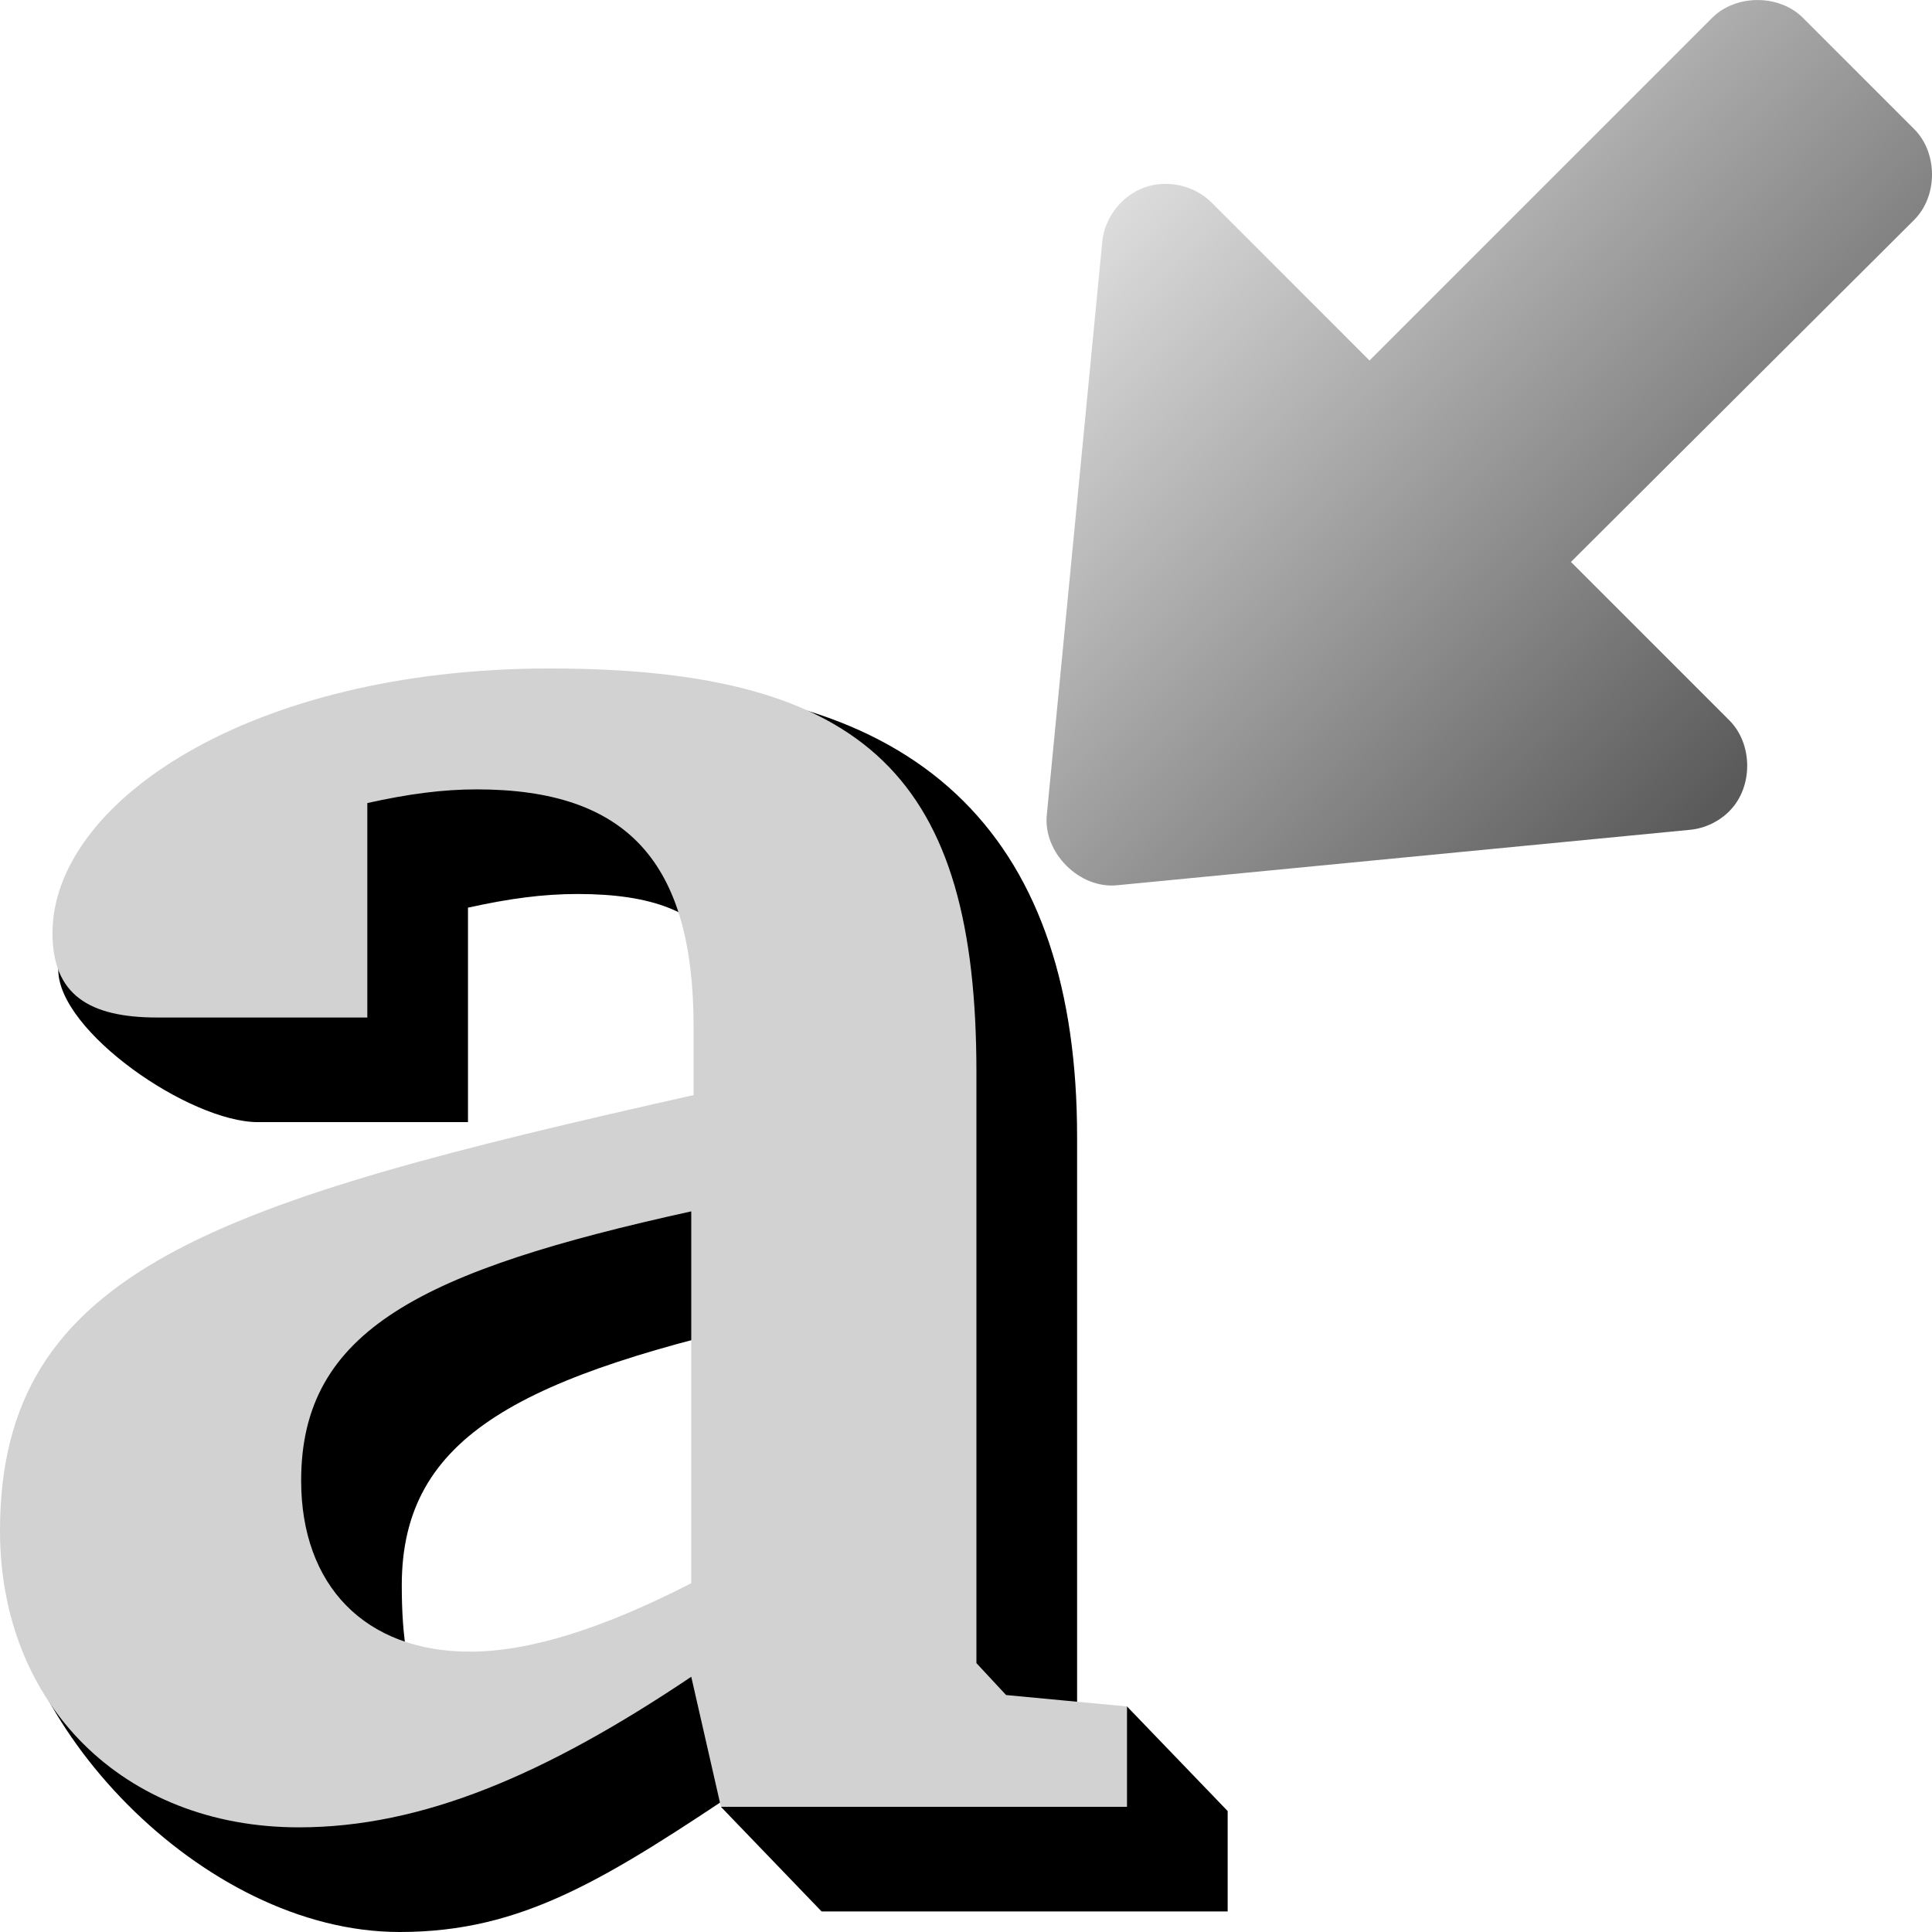
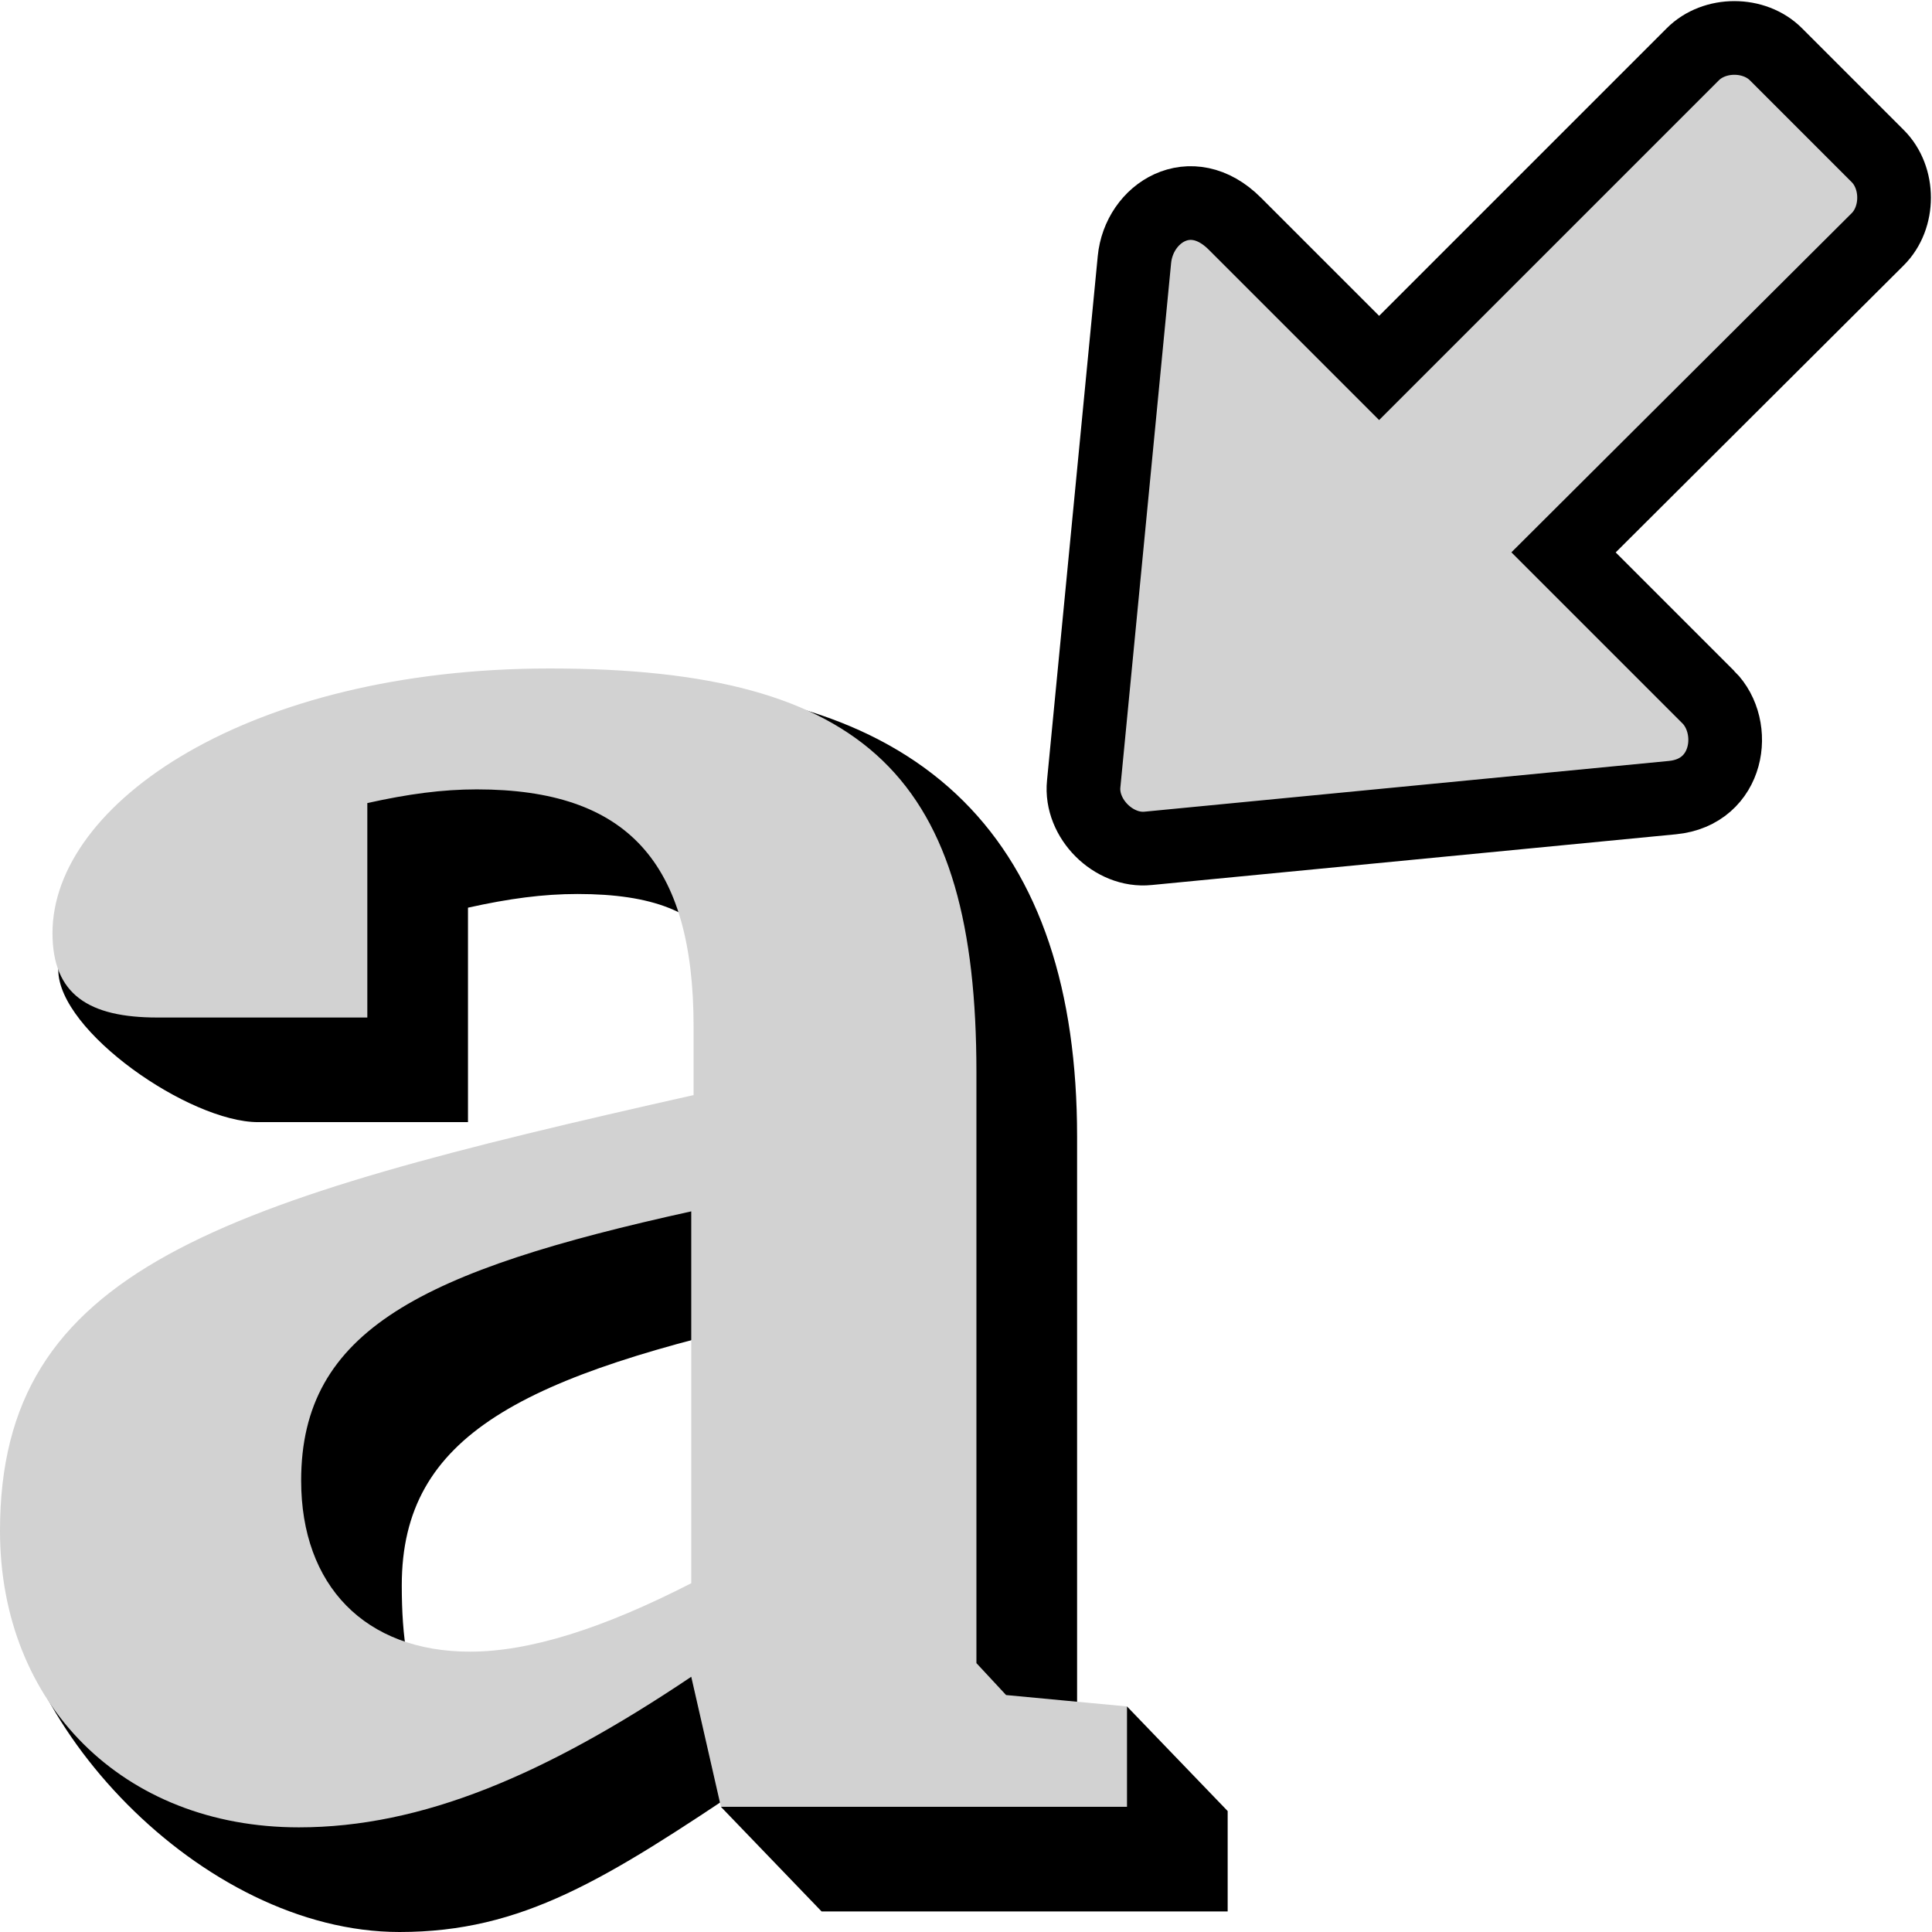
- <svg xmlns="http://www.w3.org/2000/svg" xmlns:xlink="http://www.w3.org/1999/xlink" width="48" version="1.1" height="48">
-   <defs id="defs4">
-     <linearGradient id="linearGradient4148">
-       <stop offset="0" style="stop-color:#5a5a5a" id="stop4150" />
-       <stop offset="1" style="stop-color:#dcdcdc" id="stop4152" />
-     </linearGradient>
-     <linearGradient xlink:href="#linearGradient4148" id="linearGradient4154" y1="38.858" x1="16.769" y2="15.412" x2="39.075" gradientUnits="userSpaceOnUse" />
-   </defs>
-   <g style="font-family:'Bitstream Charter';text-align:start;stroke:none;word-spacing:0;line-height:125%;letter-spacing:0" id="g9">
-     <g style="font-weight:bold" id="text4144" transform="translate(0,-0.500001)">
-       <path id="path4146" d="m 18.674,44.759 -.763,.631 2.501,2.599 10.089,0 0,-2.494 l -2.501,-2.599 -1.504,2.316 .264,-.793 v -15.68 c 0,-7.255 -3.664,-11.232 -11.6,-11.232 -7.482,0 -13.712,3.857 -13.712,7.088 0,1.53 3.263,3.784 4.964,3.784 h 5.215 v -5.328 c 1.02,-0.227 1.87,-0.34 2.721,-0.34 3.741,0 4.39,1.789 4.384,5.894 l -0,1.201 c -11.846,2.664 -18.631,2.608 -18.631,9.126 -1.41553e-15,4.308 4.9,9.568 9.826,9.568 3.061,5e-06 5.121,-1.304 8.749,-3.741 z  m 0,-3.923 c -2.211,1.134 -4.024,3.3 -5.498,3.3 -2.607,0 -3.194,-1.644 -3.194,-4.251 0,-3.741 3.004,-5.215 9.692,-6.688 z " />
-     </g>
-     <g style="fill:#d2d2d2;font-weight:bold" id="text2982" transform="translate(0,-1.500109)">
-       <path id="path4143" d="m 17.174,43.159 0.737,3.231 10.089,0 0,-2.494 -3.004,-0.283 -0.737,-0.793 0,-14.68 c 0,-7.255 -2.664,-10.032 -10.599,-10.032 -7.482,0 -12.356,3.344 -12.356,6.575 0,1.53 0.907,2.097 2.607,2.097 l 5.215,0 0,-5.328 c 1.02,-0.227 1.87,-0.34 2.721,-0.34 3.741,0 5.385,1.814 5.385,5.895 l 0,1.7 C 5.385,31.37 3e-5,33.013 3e-5,39.532 c 0,4.308 3.061,7.368 7.425,7.368 3.061,0 6.121,-1.304 9.749,-3.741 z m 0,-2.324 c -2.211,1.134 -4.024,1.7 -5.498,1.7 -2.607,0 -4.194,-1.644 -4.194,-4.251 0,-3.741 3.004,-5.215 9.692,-6.688 l 0,9.239 z" />
-     </g>
+ <svg xmlns="http://www.w3.org/2000/svg" width="48" version="1.1" height="48">
+   <g style="word-spacing:0;line-height:125%;letter-spacing:0">
+     <path d="m 18.674,44.259 -0.763,0.631 2.501,2.599 h 10.089 v -2.494 L 28,42.396 l -1.504,2.316 0.264,-0.793 v -15.68 c 0,-7.255 -3.664,-11.232 -11.6,-11.232 -7.482,0 -13.712,3.857 -13.712,7.088 0,1.53 3.263,3.784 4.964,3.784 h 5.215 v -5.328 c 1.02,-0.227 1.87,-0.34 2.721,-0.34 3.741,0 4.39,1.789 4.384,5.894 l -1e-4,1.201 C 6.885,31.97 0.1,31.914 0.1,38.432 c 0,4.308 4.9,9.568 9.826,9.568 3.061,5e-6 5.121,-1.304 8.749,-3.741 z m 0,-3.923 c -2.211,1.134 -4.024,3.3 -5.498,3.3 -2.607,0 -3.194,-1.644 -3.194,-4.251 0,-3.741 3.004,-5.215 9.692,-6.688 z" />
+     <path style="fill:#d2d2d2" d="m 17.174,41.659 0.737,3.231 H 28 v -2.494 l -3.004,-0.283 -0.737,-0.793 v -14.68 c 0,-7.255 -2.664,-10.032 -10.599,-10.032 -7.482,0 -12.356,3.344 -12.356,6.575 0,1.53 0.907,2.097 2.607,2.097 h 5.215 v -5.328 c 1.02,-0.227 1.87,-0.34 2.721,-0.34 3.741,0 5.385,1.814 5.385,5.895 v 1.7 C 5.385,29.87 3e-5,31.513 3e-5,38.032 3e-5,42.339 3.061,45.4 7.425,45.4 c 3.061,0 6.121,-1.304 9.749,-3.741 z m 0,-2.324 c -2.211,1.134 -4.024,1.7 -5.498,1.7 -2.607,0 -4.194,-1.644 -4.194,-4.251 0,-3.741 3.004,-5.215 9.692,-6.688 z" />
  </g>
-   <g style="fill:url(#linearGradient4154)" id="layer2" transform="matrix(0,-0.6490587,0.6490587,0,18.09074,30.2039)">
-     <path style="stroke:none" id="path2465" d="m 15.501,38.338 c 0.915,0.901 2.566,0.891 3.469,-0.022 l 6.055,-6.055 13.086,13.13 c 0.91,0.92 2.581,0.92 3.491,0 l 4.242,-4.242 c 0.92,-0.91 0.92,-2.581 0,-3.491 l -13.108,-13.108 6.033,-6.033 c 0.665,-0.653 0.906,-1.703 0.592,-2.58 -0.314,-0.877 -1.166,-1.536 -2.095,-1.618 l -21.92,-2.121 c -1.447,-0.15 -2.846,1.249 -2.696,2.696 l 2.121,21.92 c 0.054,0.573 0.318,1.123 0.729,1.525 z" />
+   <g style="fill:#d2d2d2;stroke:#000;stroke-width:3.081" transform="matrix(0,-0.5942032,0.5942032,0,19.67619,28.59351)">
+     <path d="m 18.97,38.316 6.055,-6.055 13.086,13.13 c 0.91,0.92 2.581,0.92 3.491,0 l 4.242,-4.242 c 0.92,-0.91 0.92,-2.581 0,-3.491 l -13.108,-13.108 6.033,-6.033 c 1.839,-1.839 0.45,-4.01 -1.503,-4.198 l -21.92,-2.121 c -1.447,-0.15 -2.846,1.249 -2.696,2.696 l 2.121,21.92 c 0.229,2.371 2.942,2.76 4.199,1.503 z " />
  </g>
</svg>
